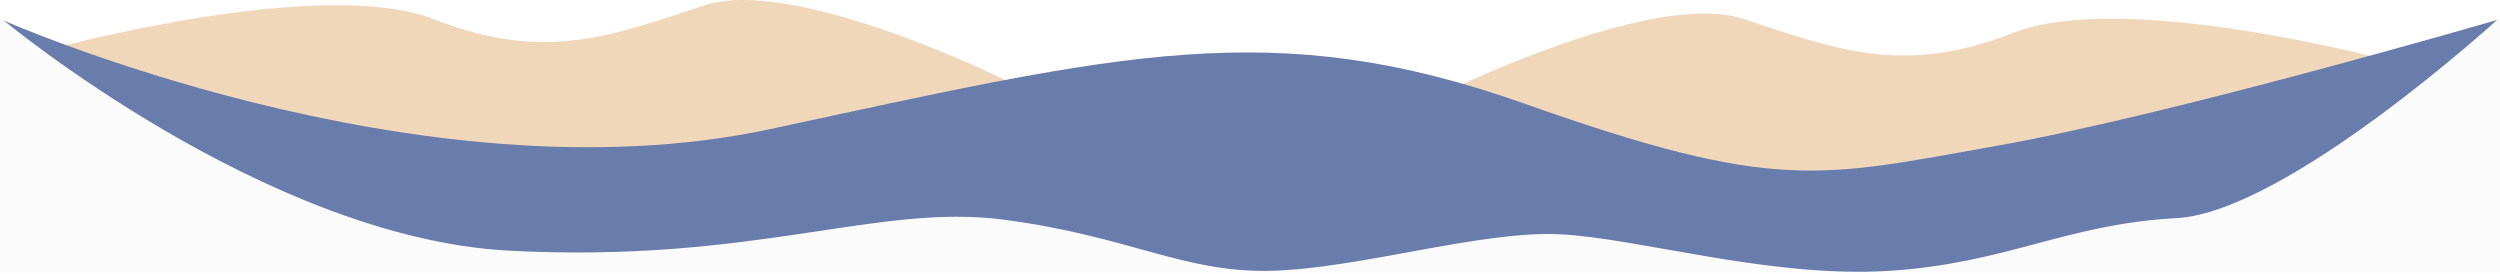
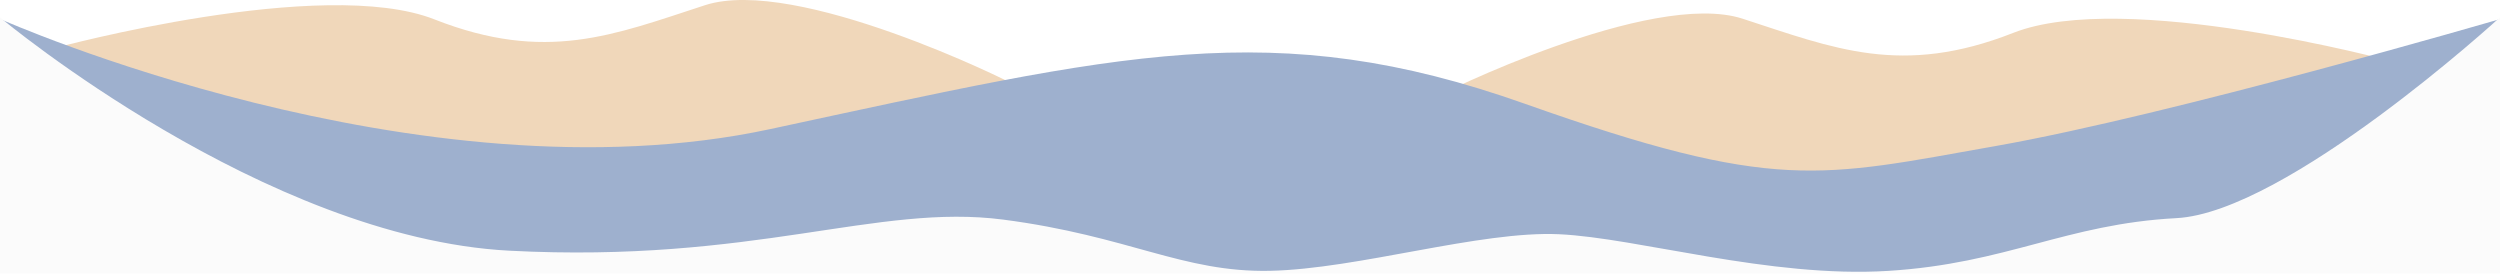
<svg xmlns="http://www.w3.org/2000/svg" id="Layer_1" viewBox="0 0 1367 149.61">
  <defs>
-     <style>.cls-1{fill:#f0d7ba;}.cls-2{fill:#fbfbfb;stroke:#fbfbfb;stroke-miterlimit:10;}.cls-3{fill:#687dac;}</style>
+     <style>.cls-1{fill:#f0d7ba;}.cls-2{fill:#fbfbfb;stroke:#fbfbfb;stroke-miterlimit:10;}.cls-3{fill:#9EB0CE;}</style>
  </defs>
  <path class="cls-1" d="M1307.58,33.46s-145.72-39.49-206.72-15.49c-61,24-98,8.52-148-7.74-50-16.26-167.94,42.52-167.37,42.63s0,42.11,0,42.11l459.37,26,62.72-87.51Z" />
  <path class="cls-1" d="M30.78,26.07S176.5-13.42,237.5,10.58s98,8.52,148-7.74,167.94,42.52,167.37,42.63,0,42.11,0,42.11L93.5,113.58,30.78,26.07Z" />
  <path class="cls-3" d="M.5,10.58s228.27,101.4,420.71,60c192.45-41.4,275.32-62.49,412.74-13.79s160.97,40.08,257.27,23.06S1366.5,10.58,1366.5,10.58V149.11H.5V10.58Z" />
  <path class="cls-2" d="M.5,10.58s144,120,278,127,201-26,270-17,98,29,146,28,115-22,158-20,115,24.07,180,20.04,97.17-25.65,157.59-28.84S1366.5,10.58,1366.5,10.58V149.11H.5V10.58Z" />
</svg>
